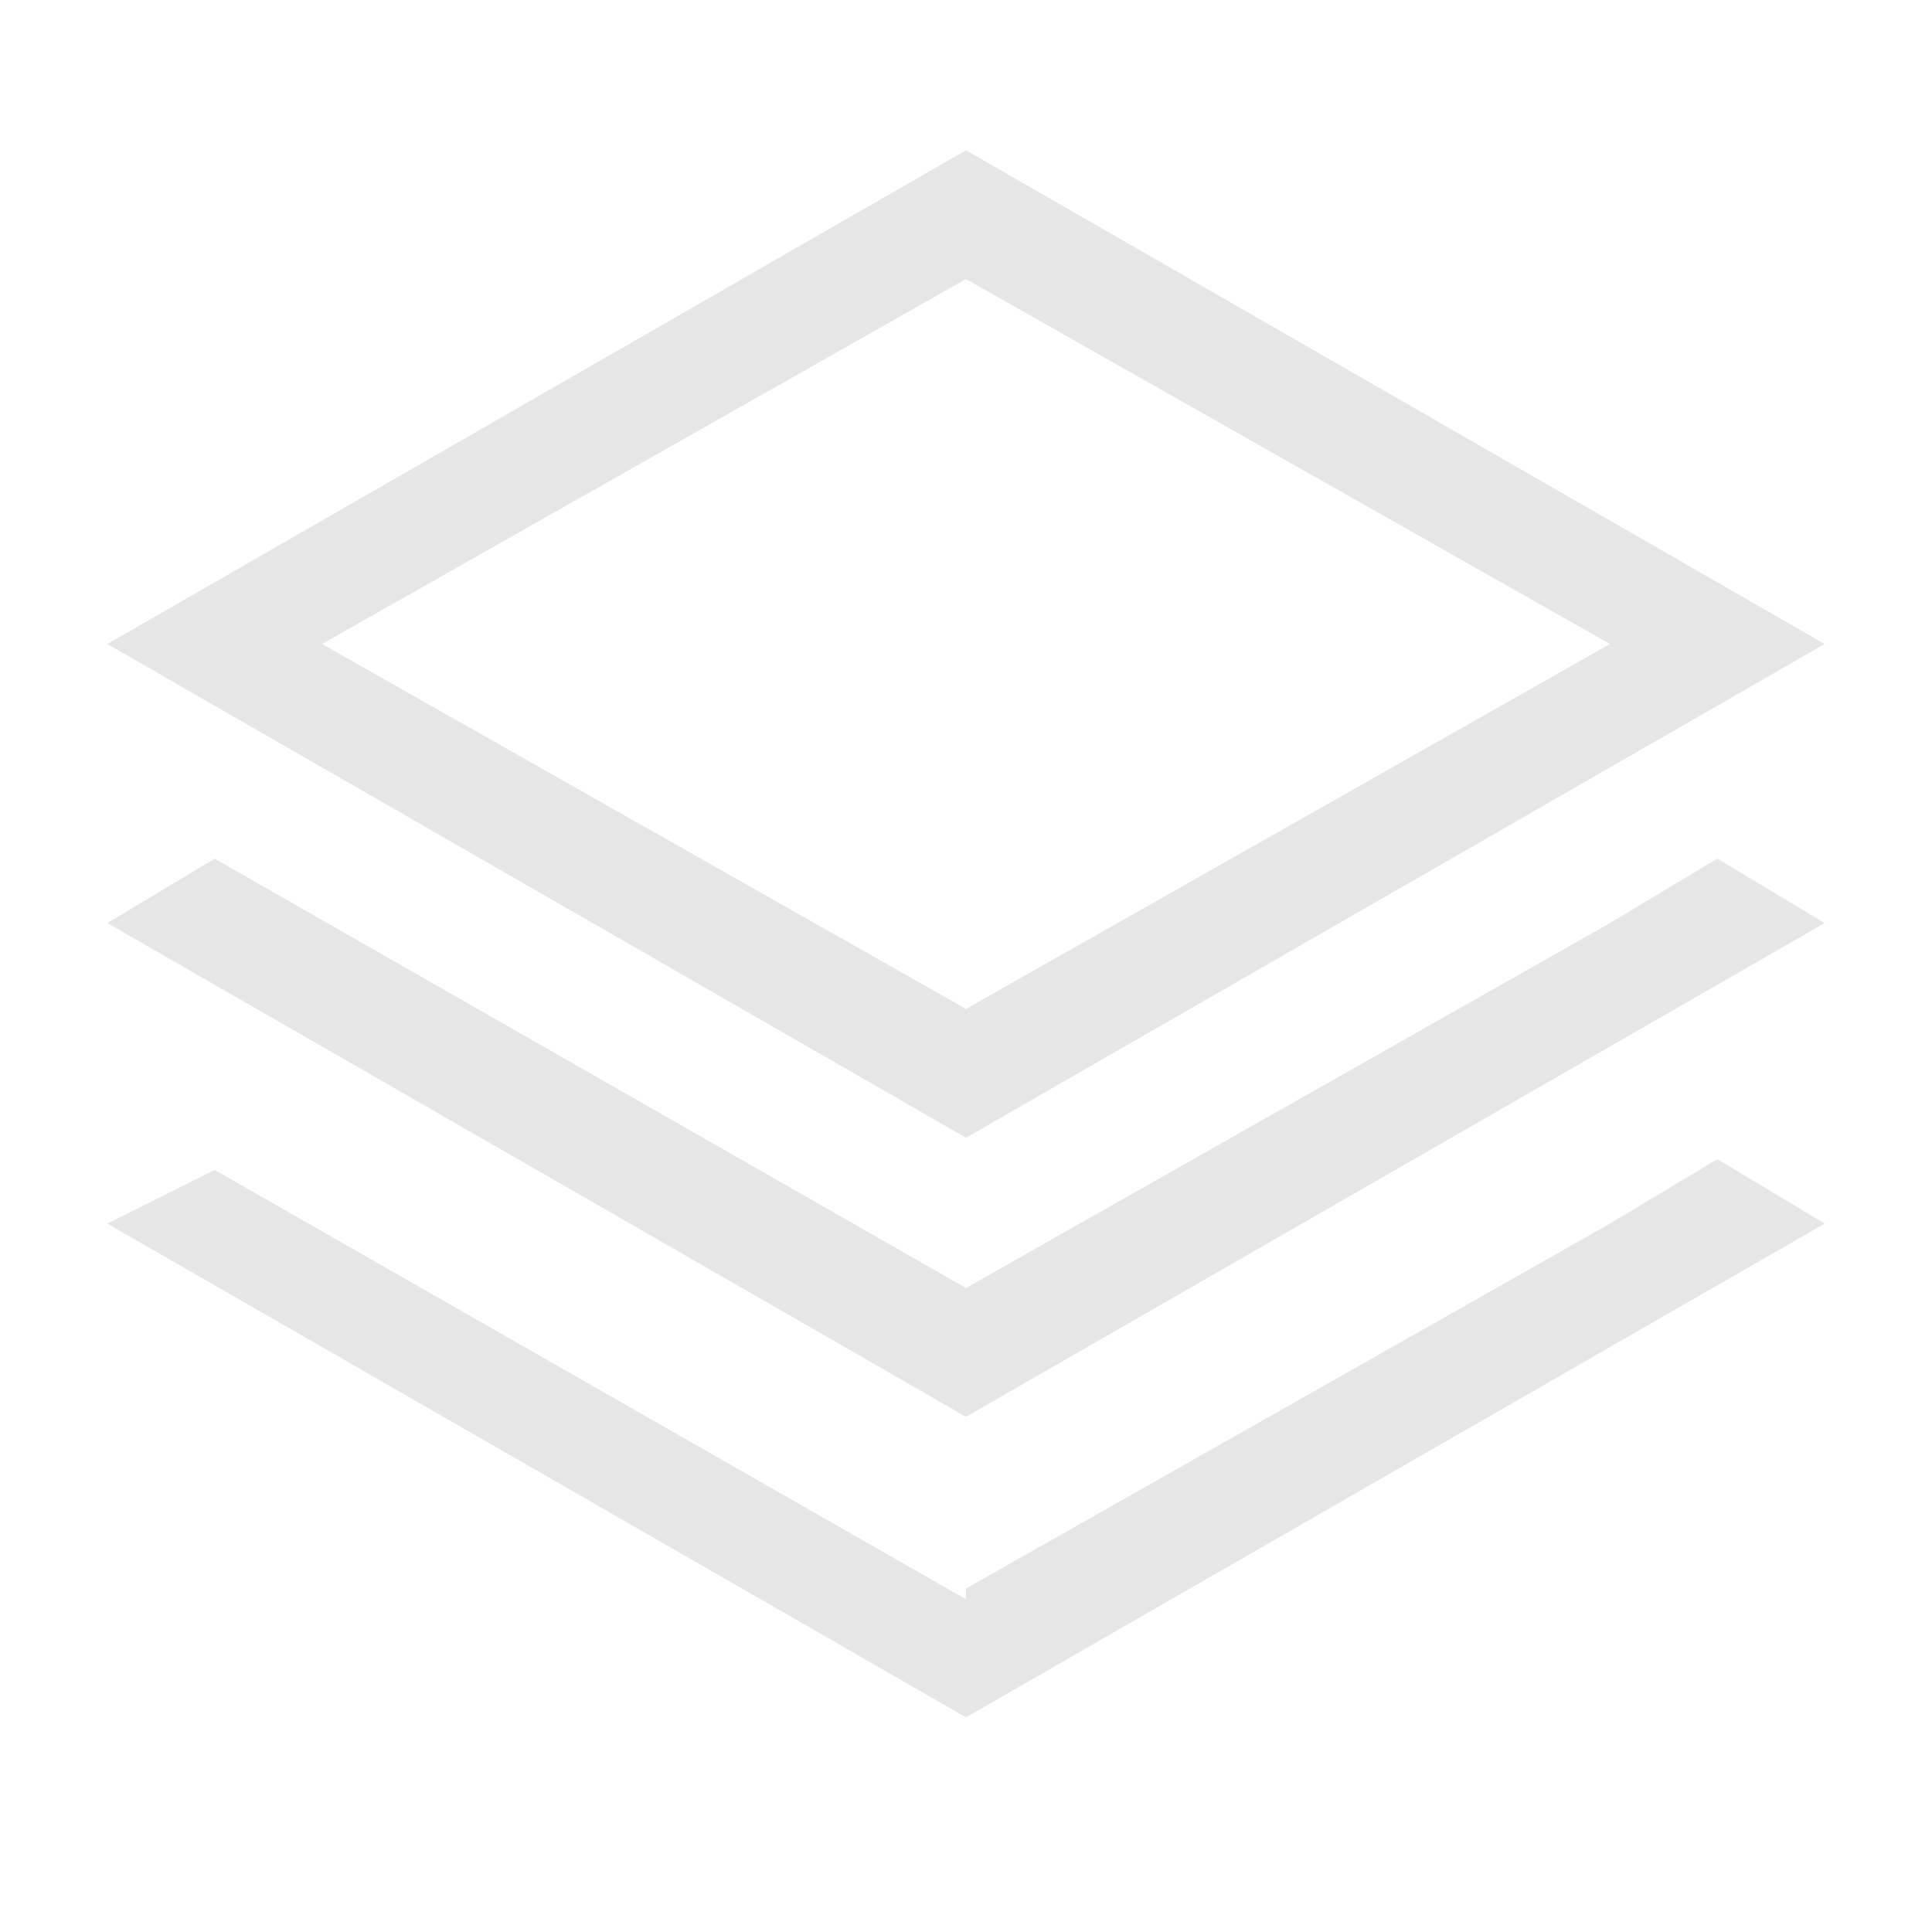
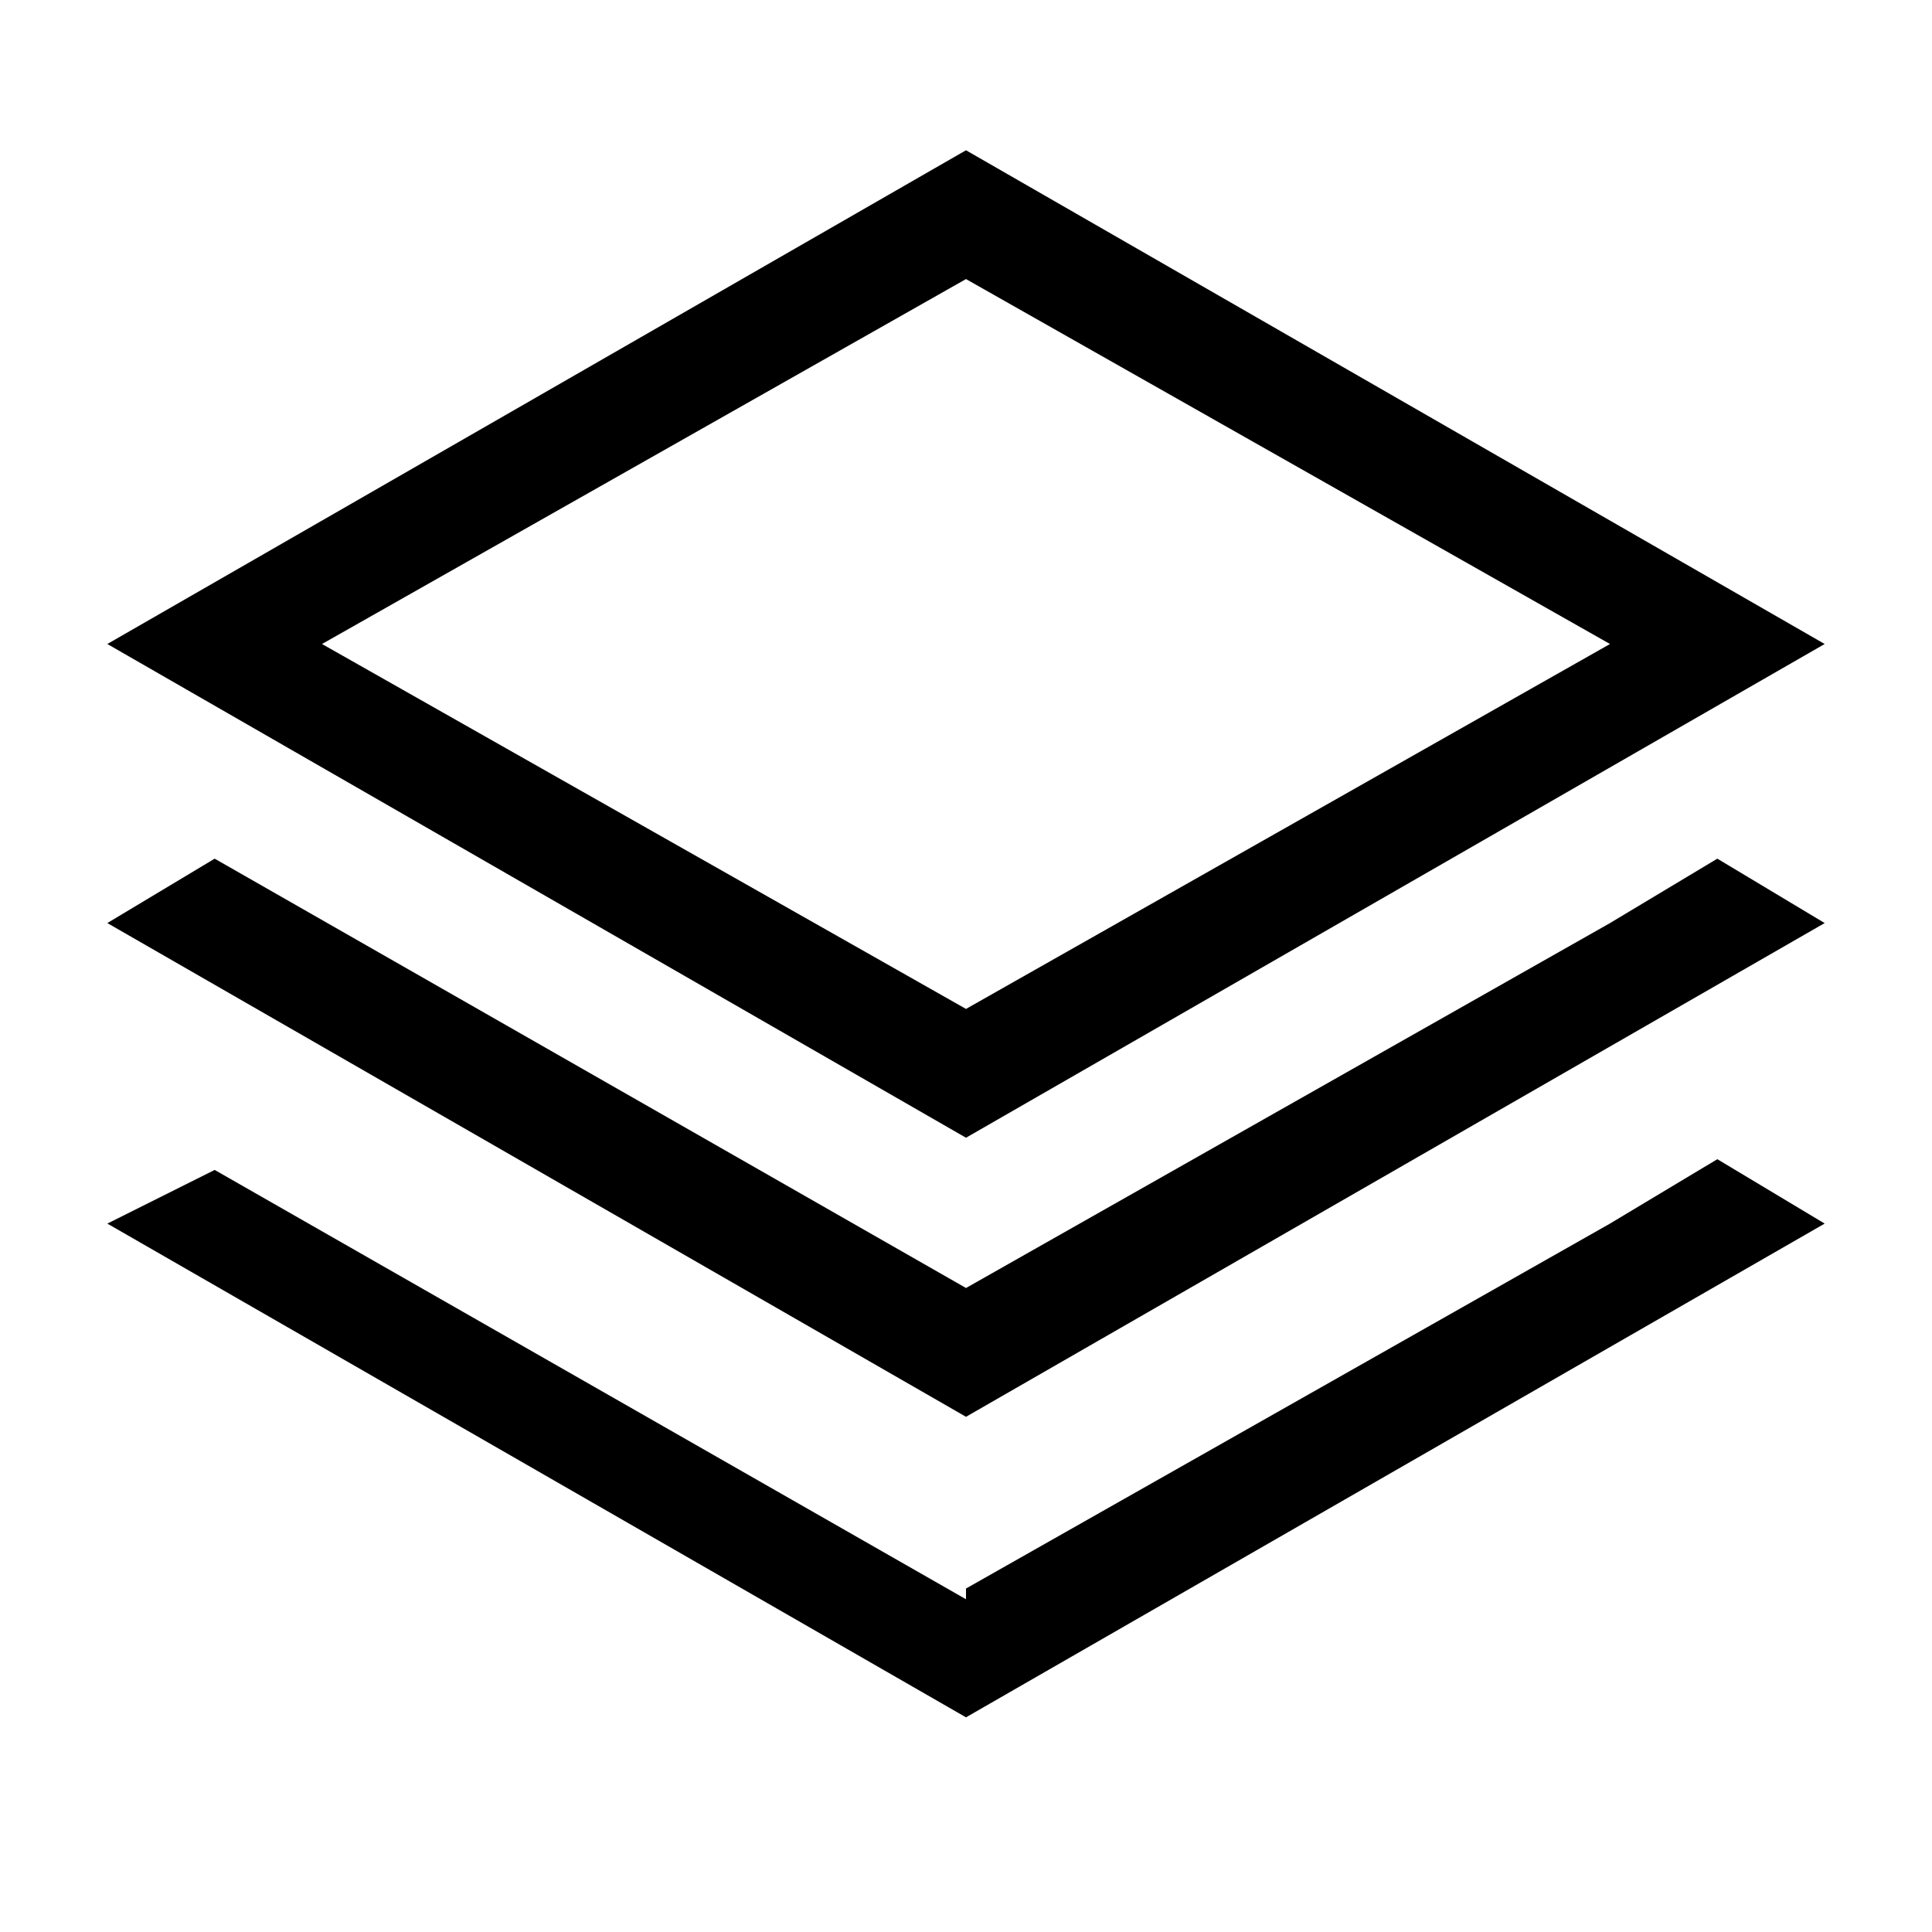
<svg xmlns="http://www.w3.org/2000/svg" t="1639706021201" class="icon" viewBox="0 0 1024 1024" version="1.1" p-id="9189" width="200" height="200">
  <defs>
    <style type="text/css" />
  </defs>
-   <path d="M512 603.022L56.889 341.333l455.111-261.689L967.111 341.333l-455.111 261.689zM170.667 341.333l341.333 193.422L853.333 341.333 512 147.911 170.667 341.333z" fill="#e6e6e6" p-id="9190" />
-   <path d="M910.222 455.111l-56.889 34.133L512 682.667 113.778 455.111l-56.889 34.133 455.111 261.689 455.111-261.689z" fill="#e6e6e6" p-id="9191" />
-   <path d="M910.222 614.4l-56.889 34.133-341.333 193.422v5.689l-398.222-227.556-56.889 28.444L512 910.222l455.111-261.689z" fill="#e6e6e6" p-id="9192" />
+   <path d="M512 603.022L56.889 341.333l455.111-261.689L967.111 341.333l-455.111 261.689zM170.667 341.333l341.333 193.422L853.333 341.333 512 147.911 170.667 341.333z" fill="currentColor" p-id="9190" />
+   <path d="M910.222 455.111l-56.889 34.133L512 682.667 113.778 455.111l-56.889 34.133 455.111 261.689 455.111-261.689z" fill="currentColor" p-id="9191" />
+   <path d="M910.222 614.4l-56.889 34.133-341.333 193.422v5.689l-398.222-227.556-56.889 28.444L512 910.222l455.111-261.689z" fill="currentColor" p-id="9192" />
</svg>
